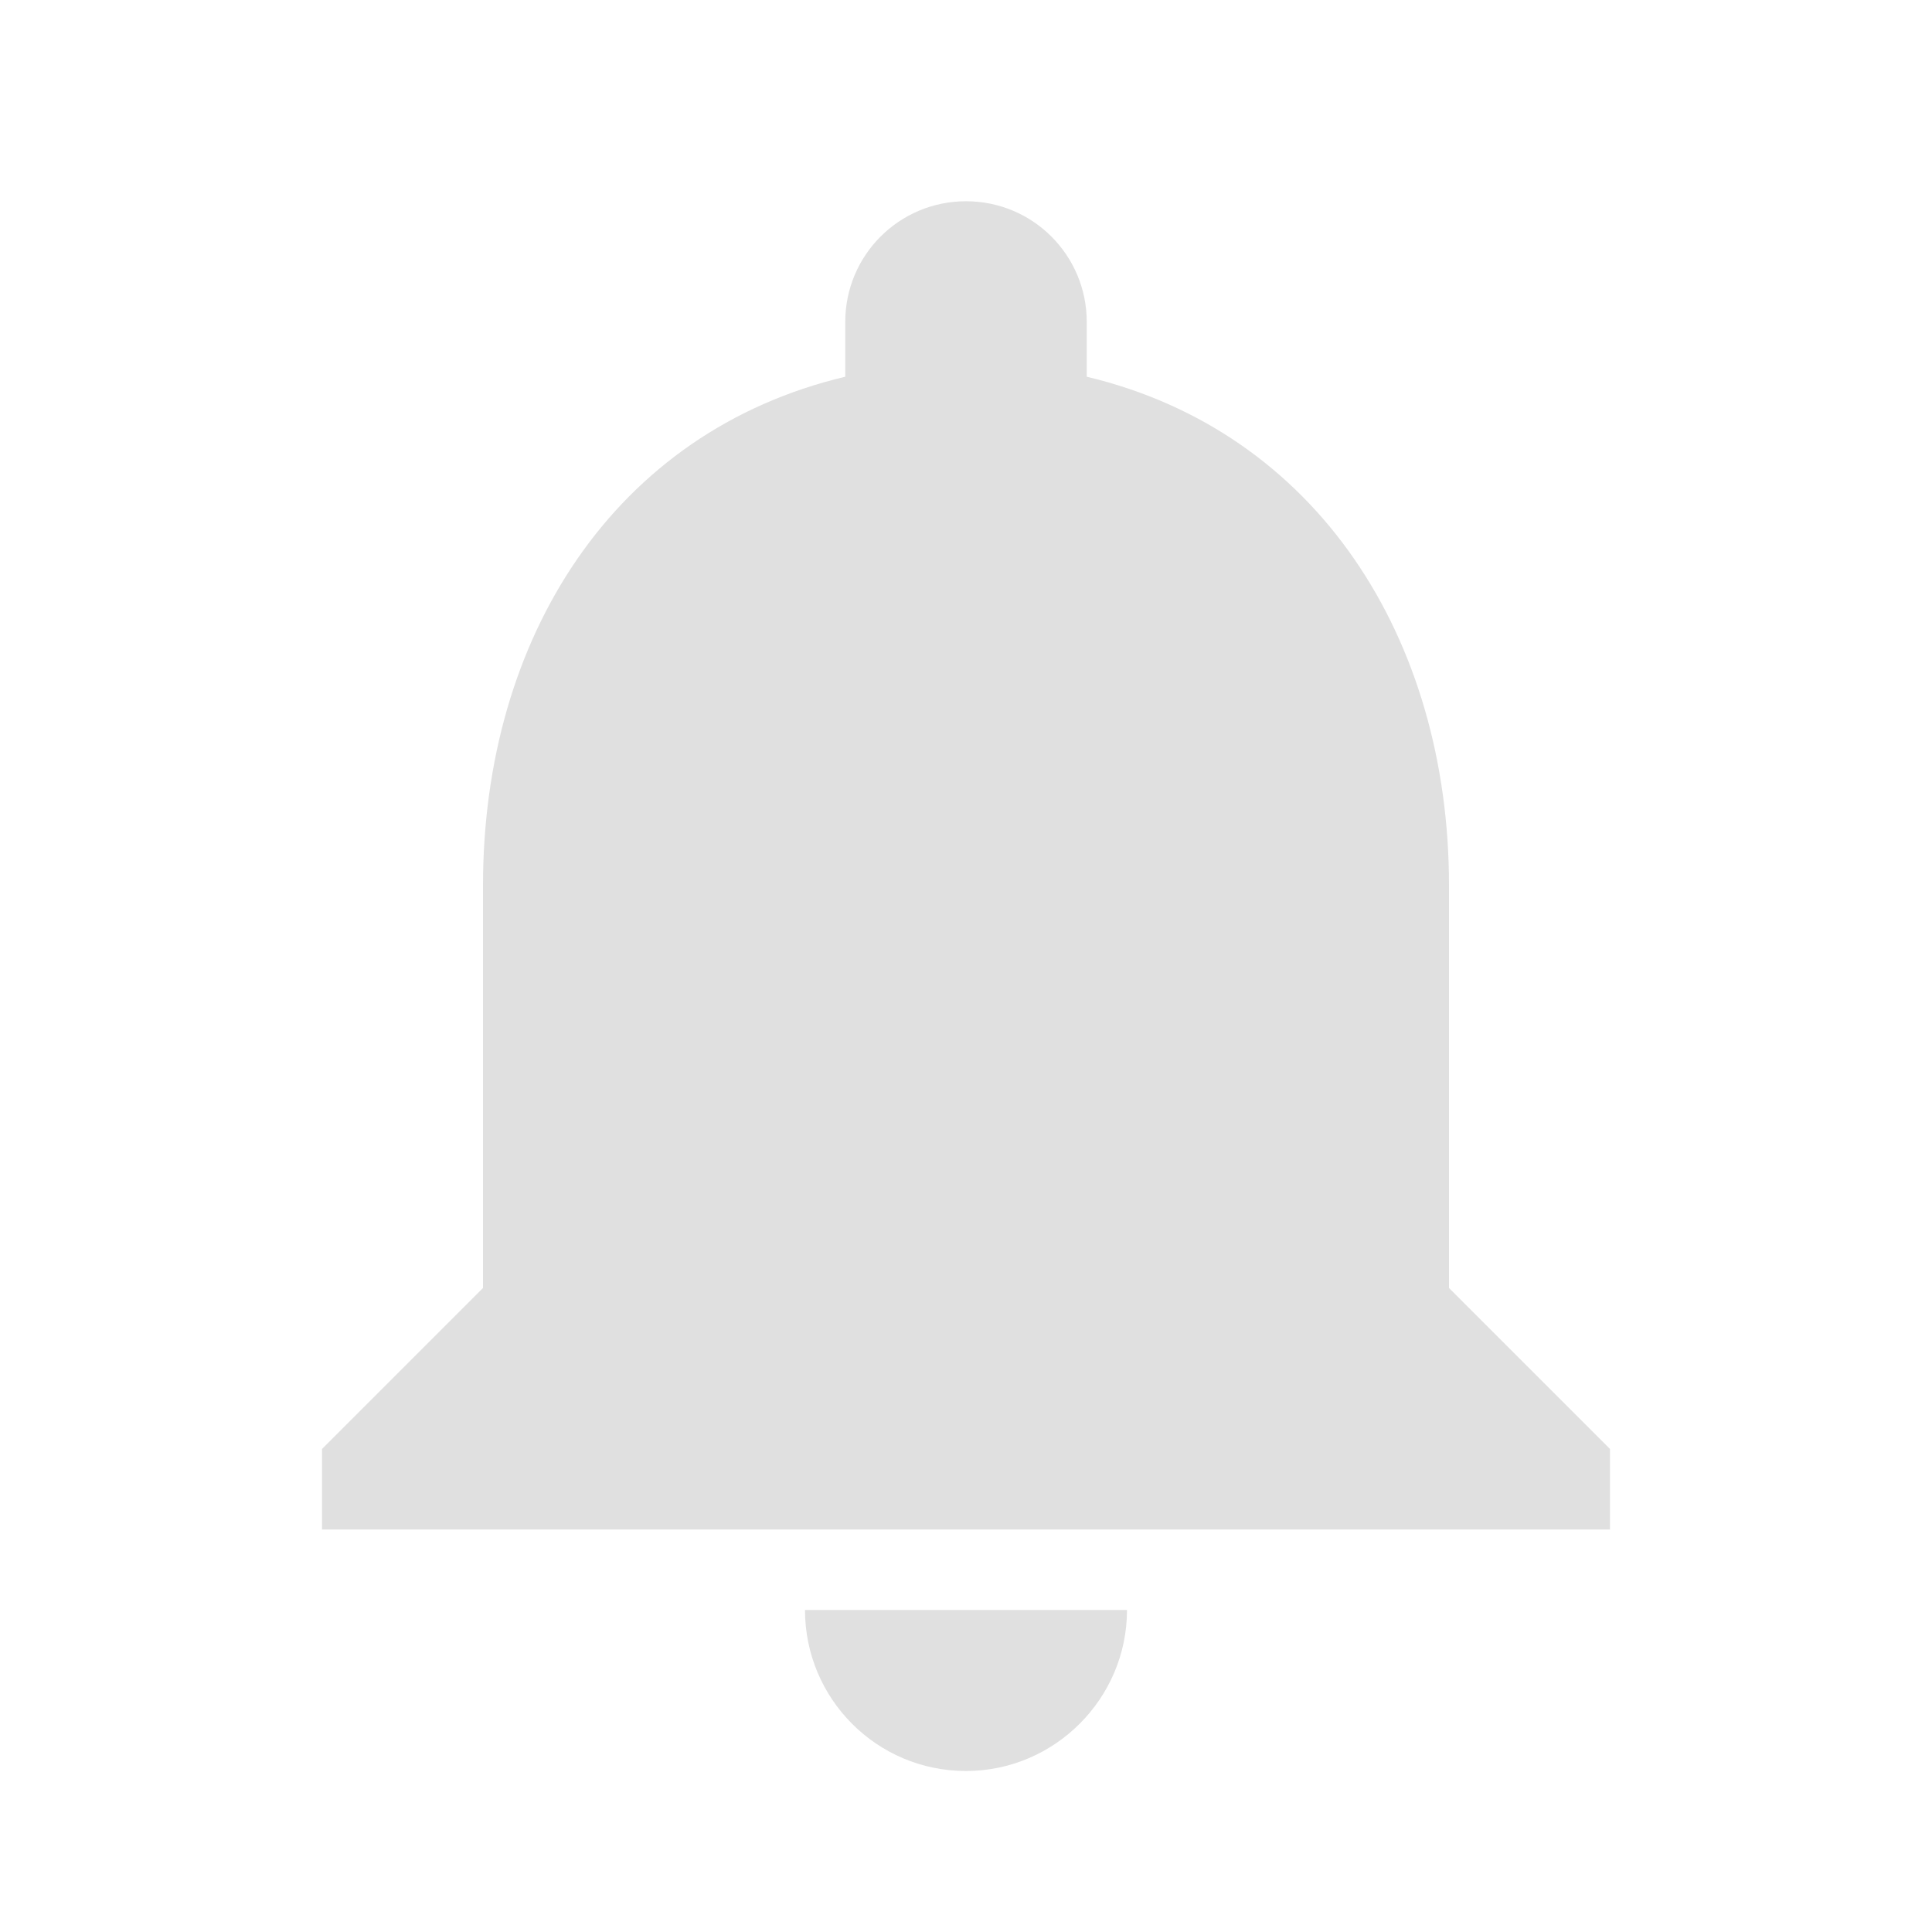
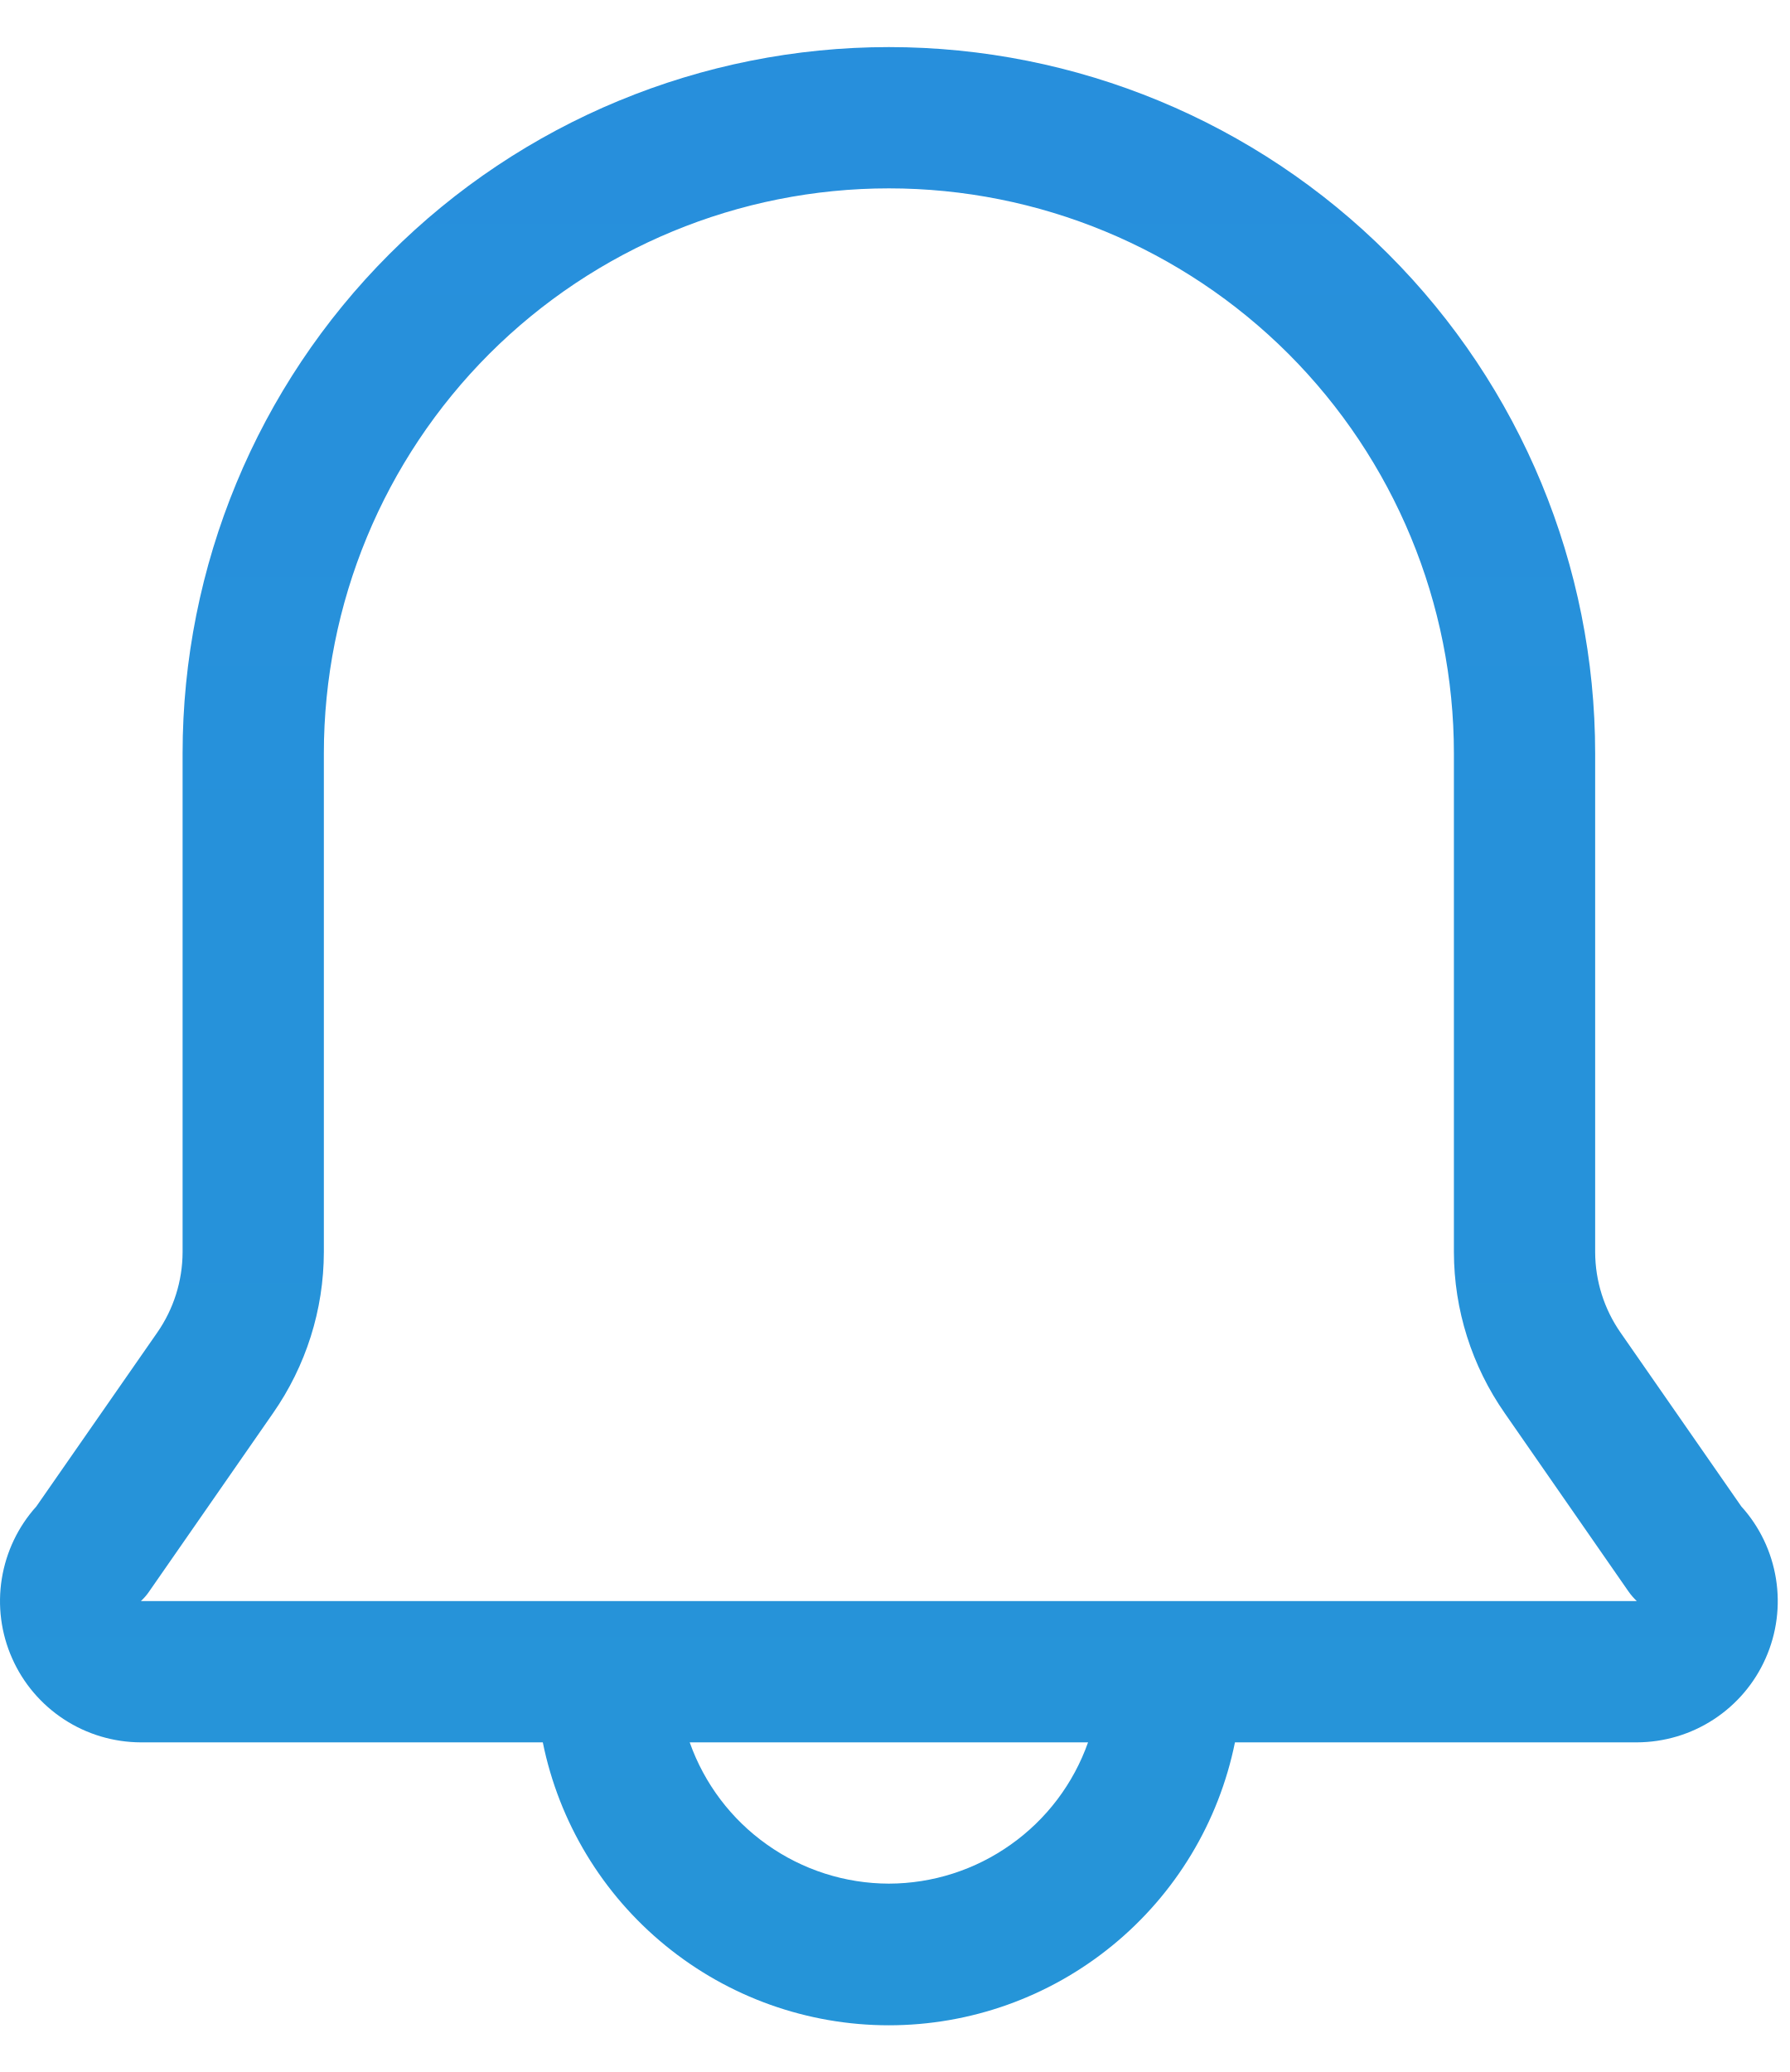
- <svg xmlns="http://www.w3.org/2000/svg" width="24" height="24" viewBox="0 0 24 24" fill="none">
-   <path fill-rule="evenodd" clip-rule="evenodd" d="M12 22C13.1 22 14 21.1 14 20H10C10 21.1 10.89 22 12 22ZM18 16V11C18 7.93 16.36 5.36 13.5 4.68V4C13.5 3.17 12.83 2.5 12 2.5C11.17 2.5 10.5 3.17 10.5 4V4.68C7.63 5.36 6 7.92 6 11V16L4 18V19H20V18L18 16Z" fill="#E0E0E0" />
+ <svg xmlns="http://www.w3.org/2000/svg" width="19" height="22" viewBox="0 0 19 22" fill="none">
+   <path d="M18.491 15.995L17.209 14.15C17.034 13.899 16.94 13.601 16.939 13.295V8C16.939 6.011 16.149 4.103 14.742 2.697C13.336 1.29 11.428 0.5 9.439 0.5C7.45 0.5 5.542 1.29 4.136 2.697C2.729 4.103 1.939 6.011 1.939 8V13.295C1.938 13.601 1.844 13.899 1.669 14.15L0.386 15.995C0.192 16.21 0.065 16.477 0.019 16.763C-0.027 17.049 0.011 17.343 0.129 17.608C0.246 17.873 0.438 18.098 0.68 18.256C0.923 18.415 1.207 18.499 1.496 18.5H5.764C5.936 19.348 6.396 20.11 7.066 20.657C7.736 21.205 8.574 21.504 9.439 21.504C10.304 21.504 11.142 21.205 11.812 20.657C12.482 20.11 12.942 19.348 13.114 18.5H17.381C17.671 18.499 17.955 18.415 18.198 18.256C18.44 18.098 18.632 17.873 18.749 17.608C18.867 17.343 18.905 17.049 18.859 16.763C18.813 16.477 18.686 16.21 18.491 15.995ZM9.439 20C8.975 19.999 8.522 19.854 8.144 19.585C7.765 19.317 7.479 18.938 7.324 18.5H11.554C11.399 18.938 11.113 19.317 10.734 19.585C10.356 19.854 9.903 19.999 9.439 20ZM1.496 17C1.53 16.968 1.561 16.933 1.586 16.895L2.899 15.005C3.249 14.503 3.438 13.907 3.439 13.295V8C3.439 6.409 4.071 4.883 5.196 3.757C6.322 2.632 7.848 2 9.439 2C11.03 2 12.556 2.632 13.682 3.757C14.807 4.883 15.439 6.409 15.439 8V13.295C15.44 13.907 15.629 14.503 15.979 15.005L17.291 16.895C17.317 16.933 17.348 16.968 17.381 17H1.496Z" fill="url(#paint0_linear_1504_6357)" />
+   <defs>
+     <linearGradient id="paint0_linear_1504_6357" x1="16.125" y1="-25.755" x2="16.125" y2="26.755" gradientUnits="userSpaceOnUse">
+       <stop stop-color="#2988E1" />
+       <stop offset="1" stop-color="#2596D7" />
+     </linearGradient>
+   </defs>
</svg>
